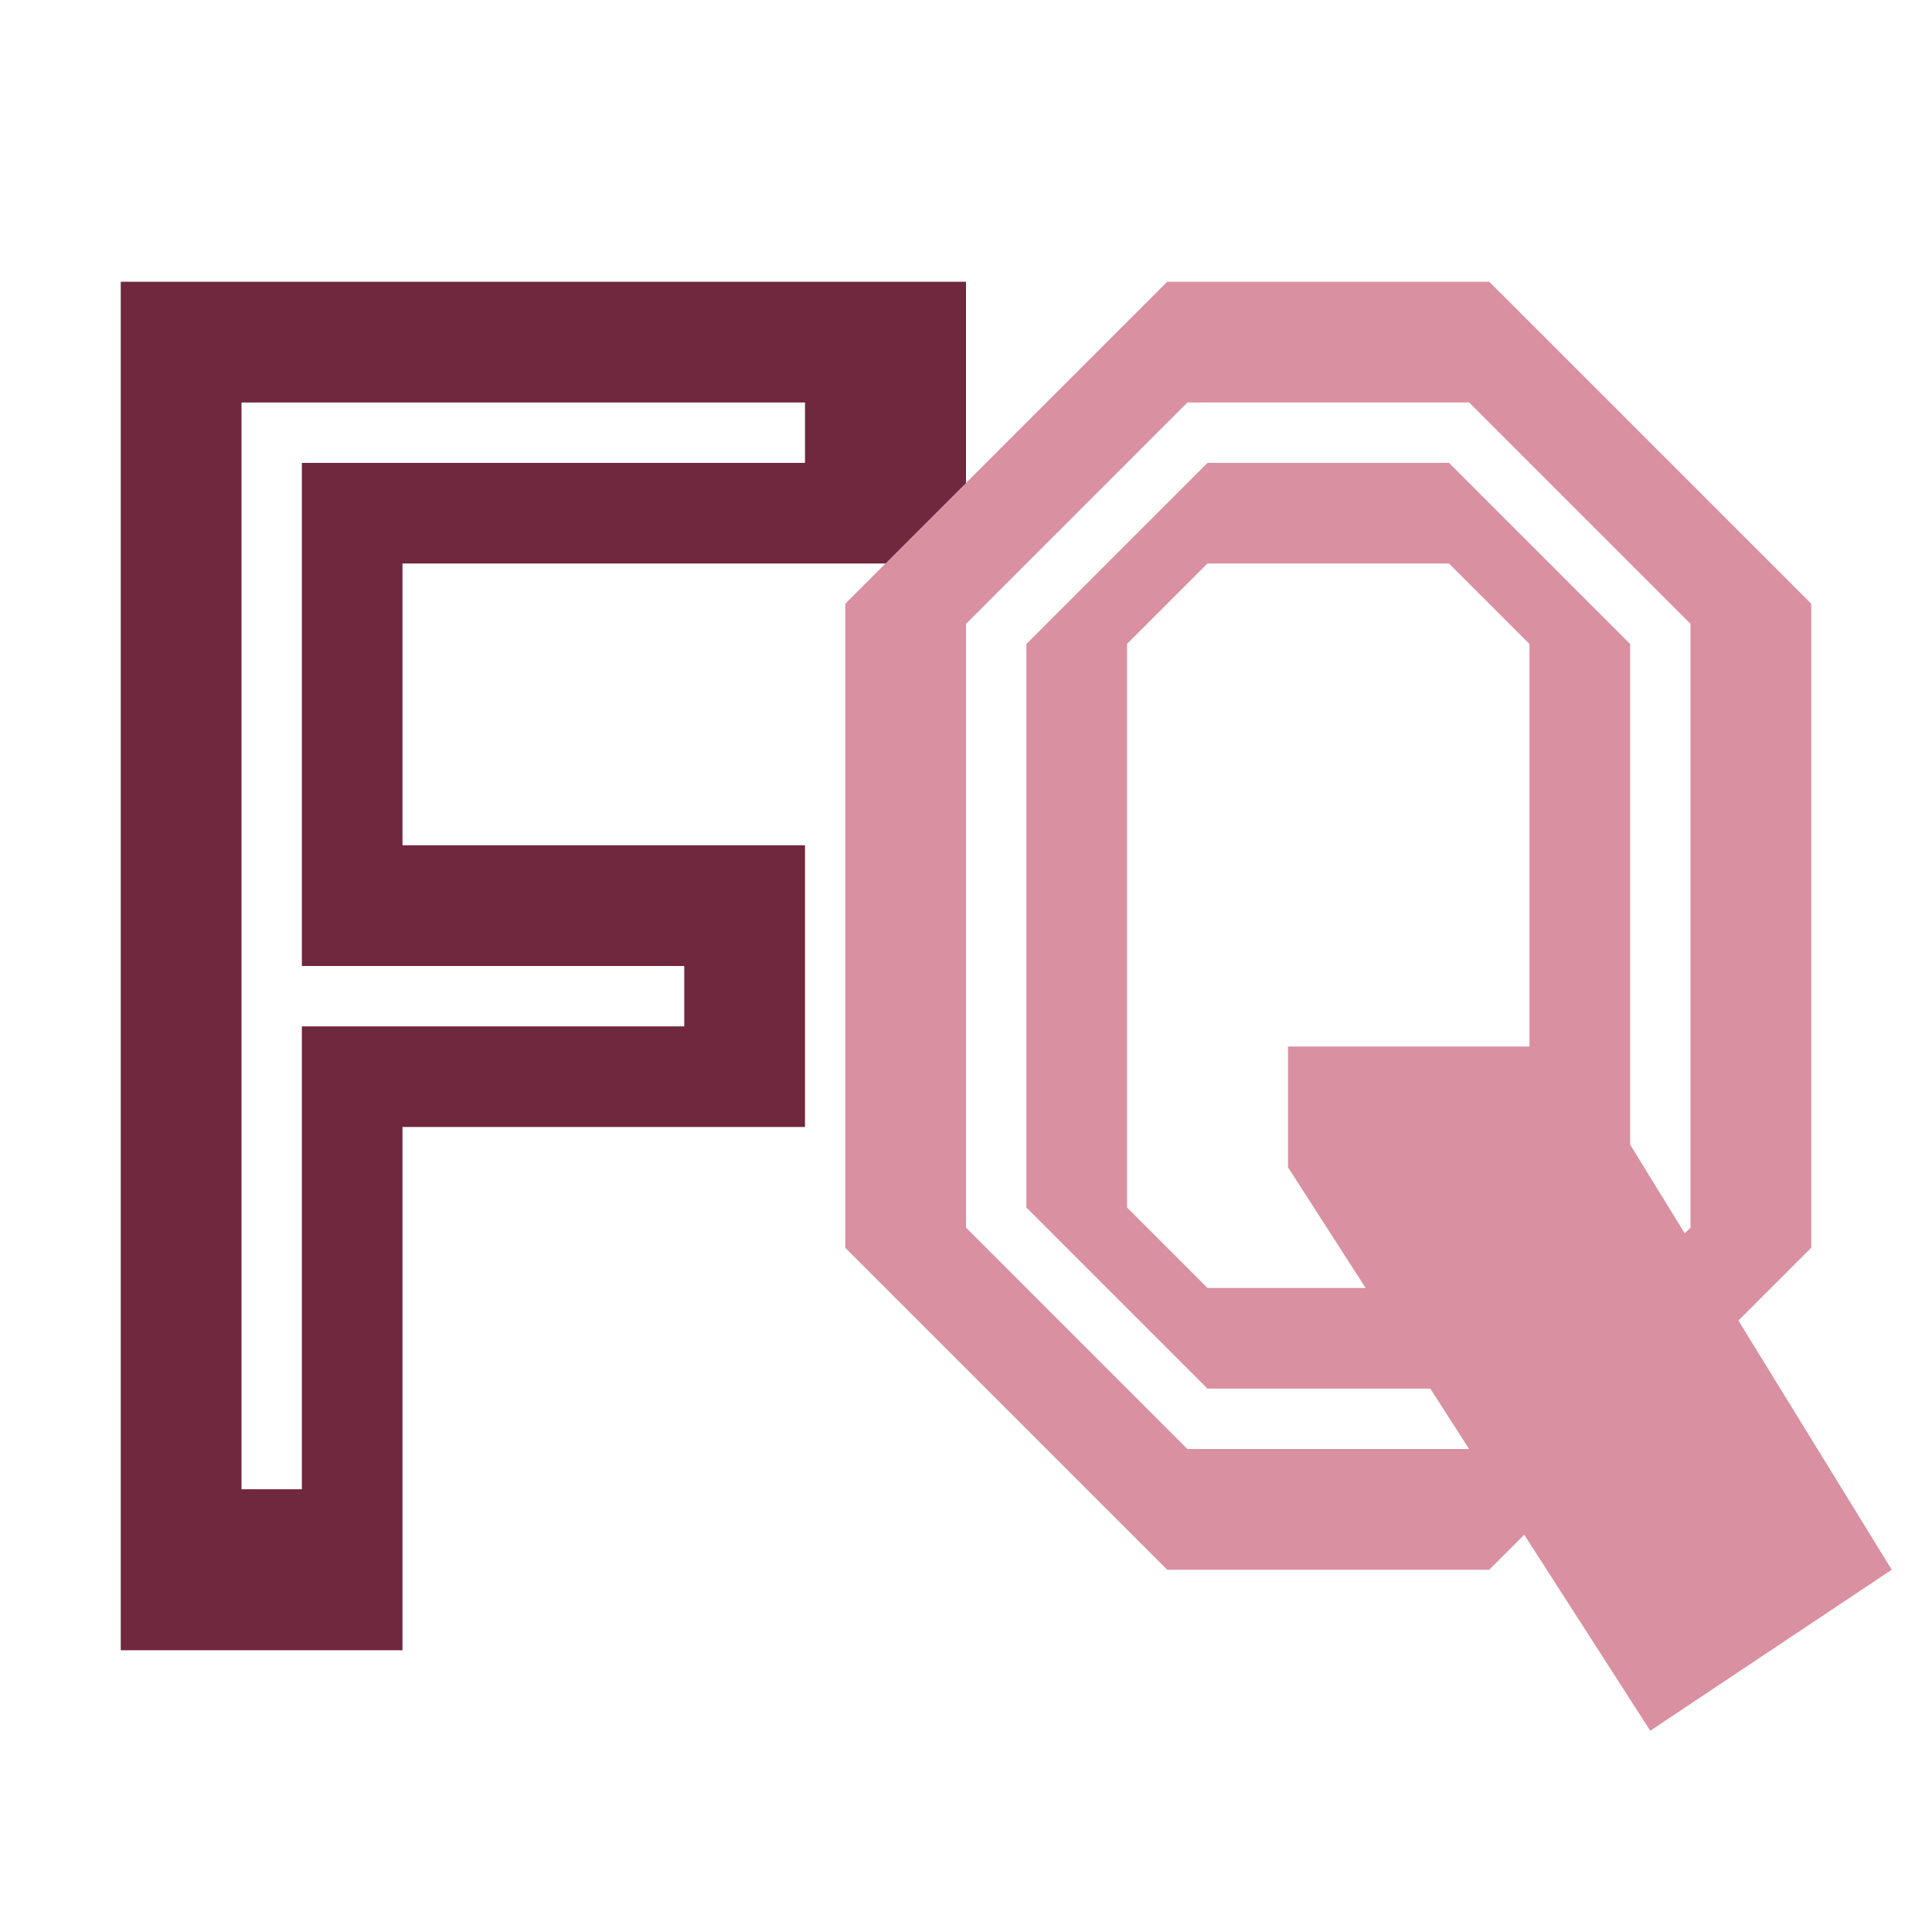
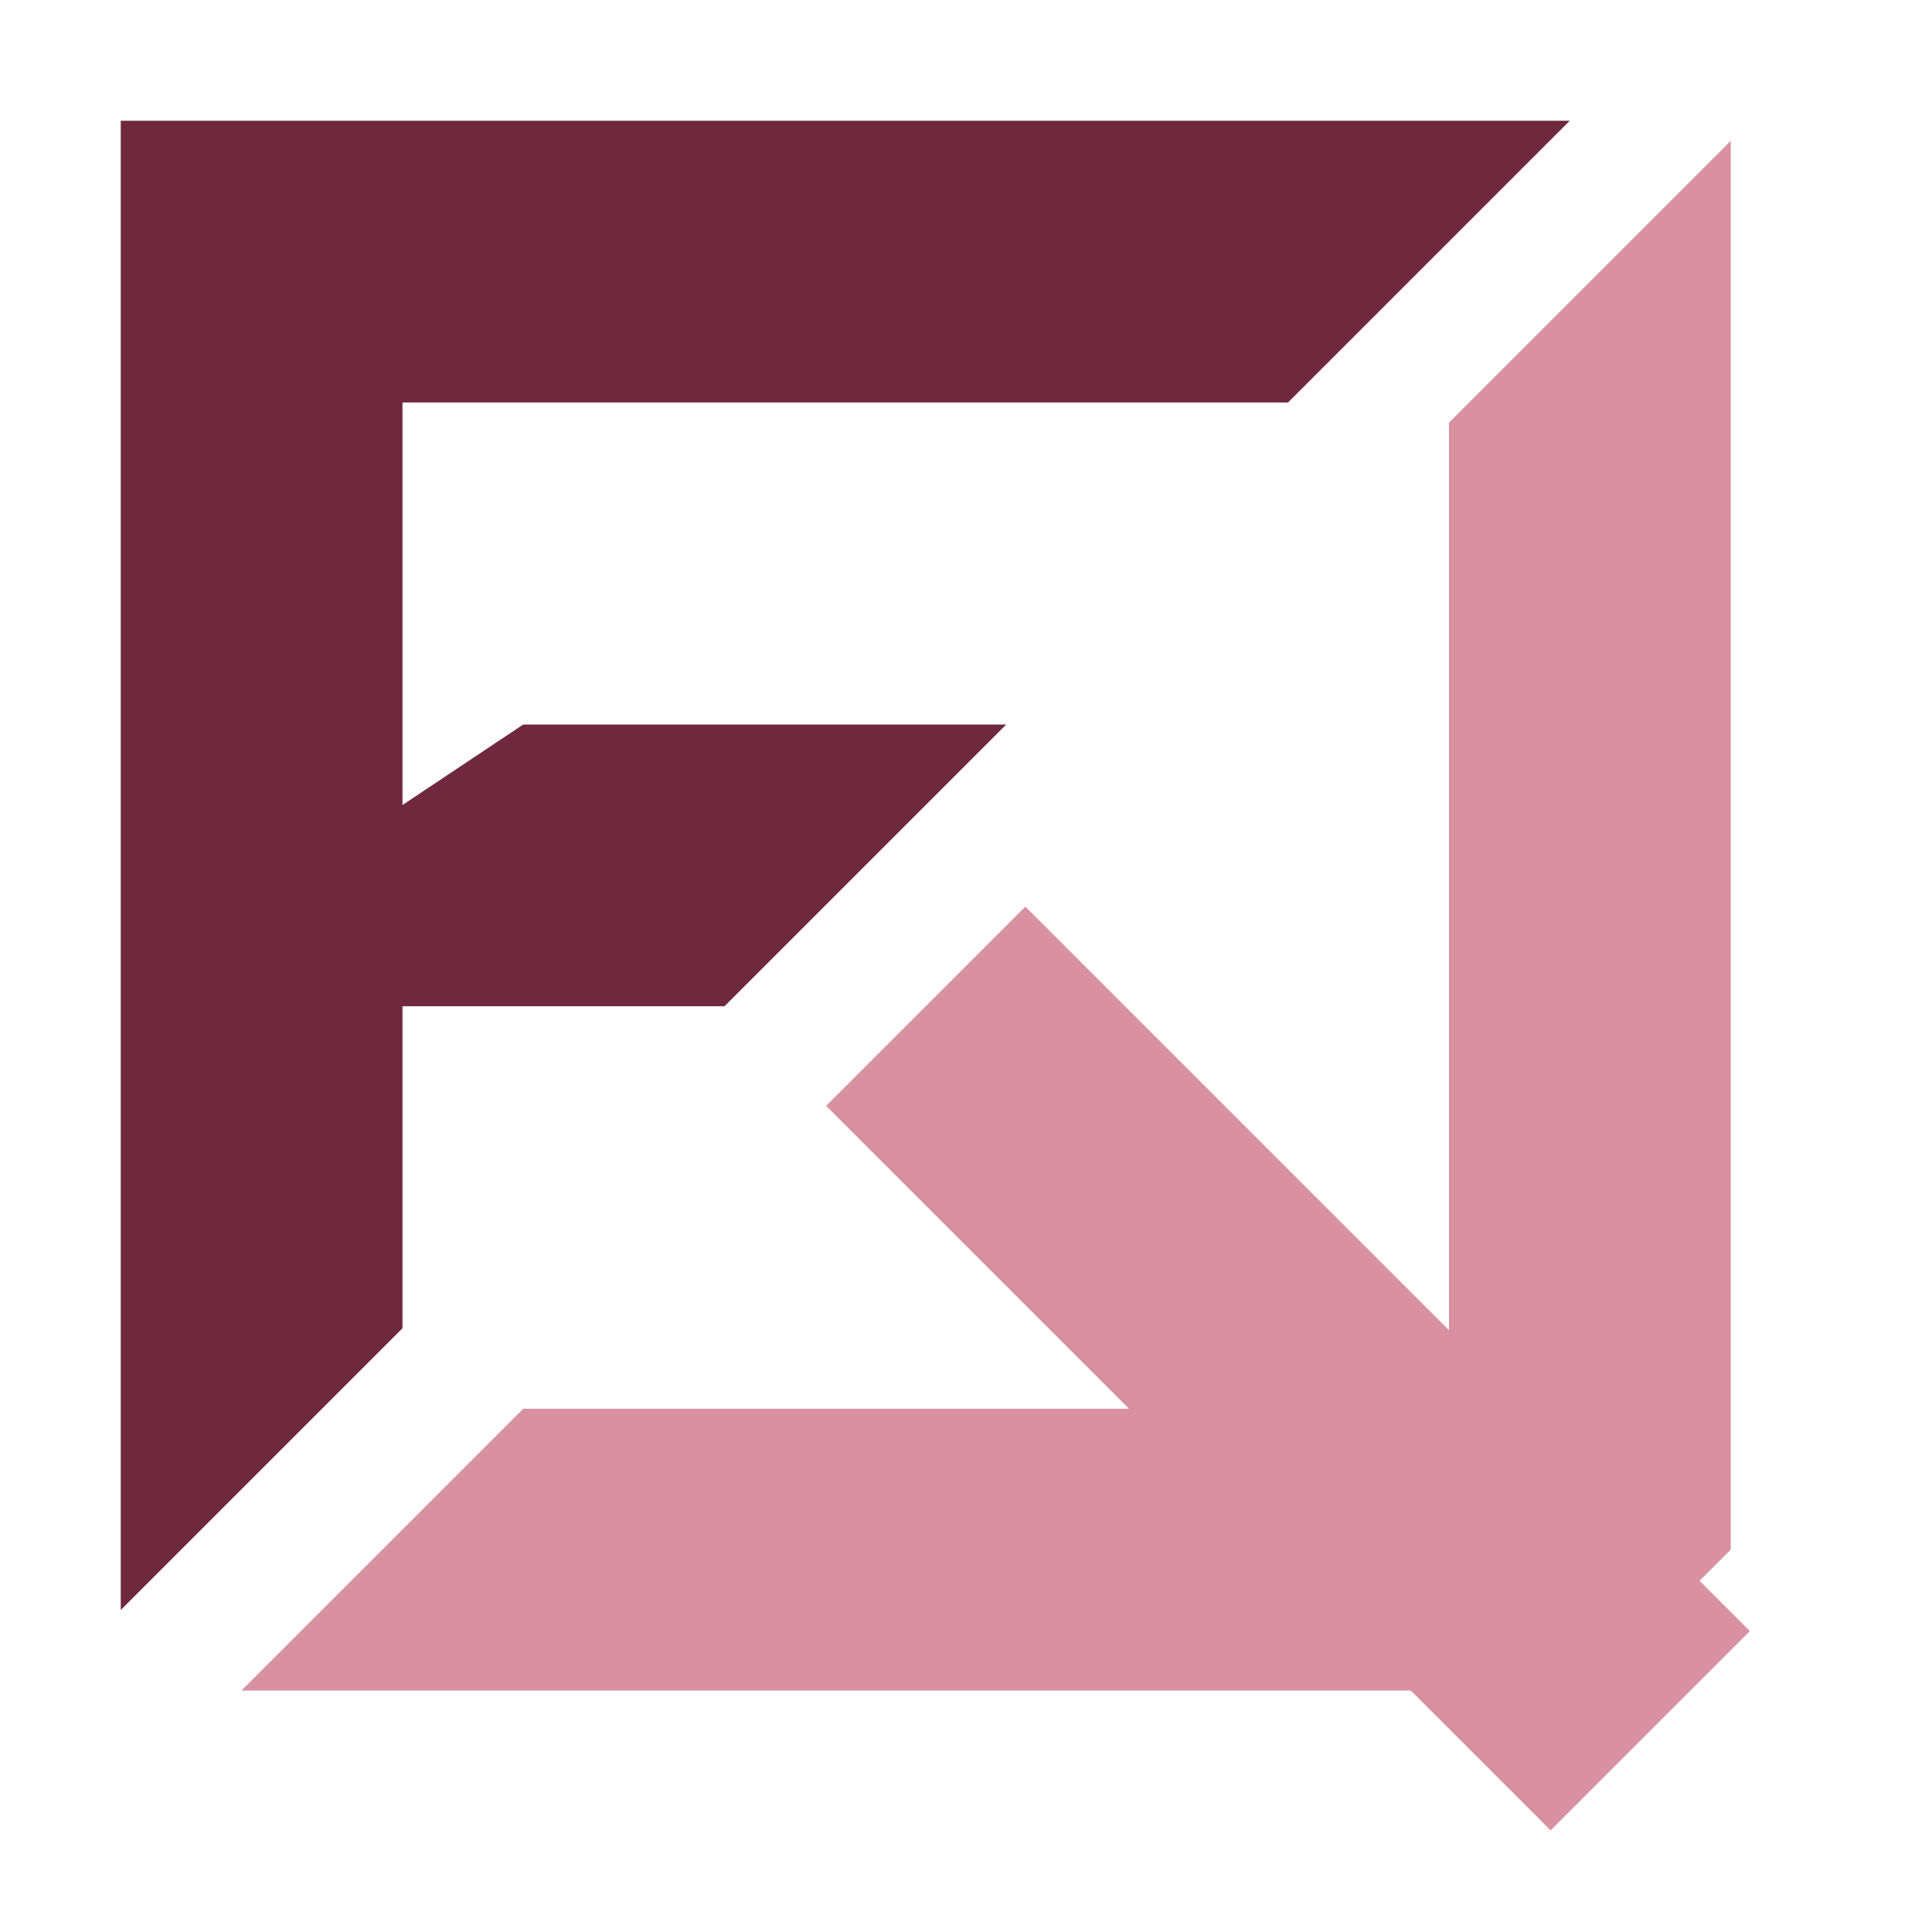
<svg xmlns="http://www.w3.org/2000/svg" viewBox="0 0 48 48">
-   <path fill="#70283F" fill-rule="evenodd" d="M3 7L24 7L24 14L10 14L10 21L20 21L20 28L10 28L10 41L3 41ZM6 37L6 10L20 10L20 11.5L7.5 11.5L7.5 24L17 24L17 25.5L7.5 25.5L7.5 37Z" />
-   <path fill="#D990A1" fill-rule="evenodd" d="M29 7L37 7L45 15L45 31L37 39L29 39L21 31L21 15ZM30 14L36 14L38 16L38 30L36 32L30 32L28 30L28 16ZM29.5 10L36.5 10L42 15.5L42 30.5L36.5 36L29.5 36L24 30.5L24 15.5ZM30 11.5L36 11.5L40.5 16L40.5 30L36 34.5L30 34.5L25.5 30L25.5 16Z" />
-   <path fill="#D990A1" d="M32 26L39 26L47 39L41 43L32 29Z" />
+   <path fill="#70283F" d="M3 3L39 3L32 10L10 10L10 20L13 18L25 18L18 25L10 25L10 33L3 40Z" />
+   <path fill="#D990A1" d="M43 3.5L43 38.5L39.5 42L6 42L13 35L36 35L36 10.5Z" />
+   <path fill="#D990A1" d="M25.475 22.525L43.475 40.525L38.525 45.475L20.525 27.475Z" />
</svg>
